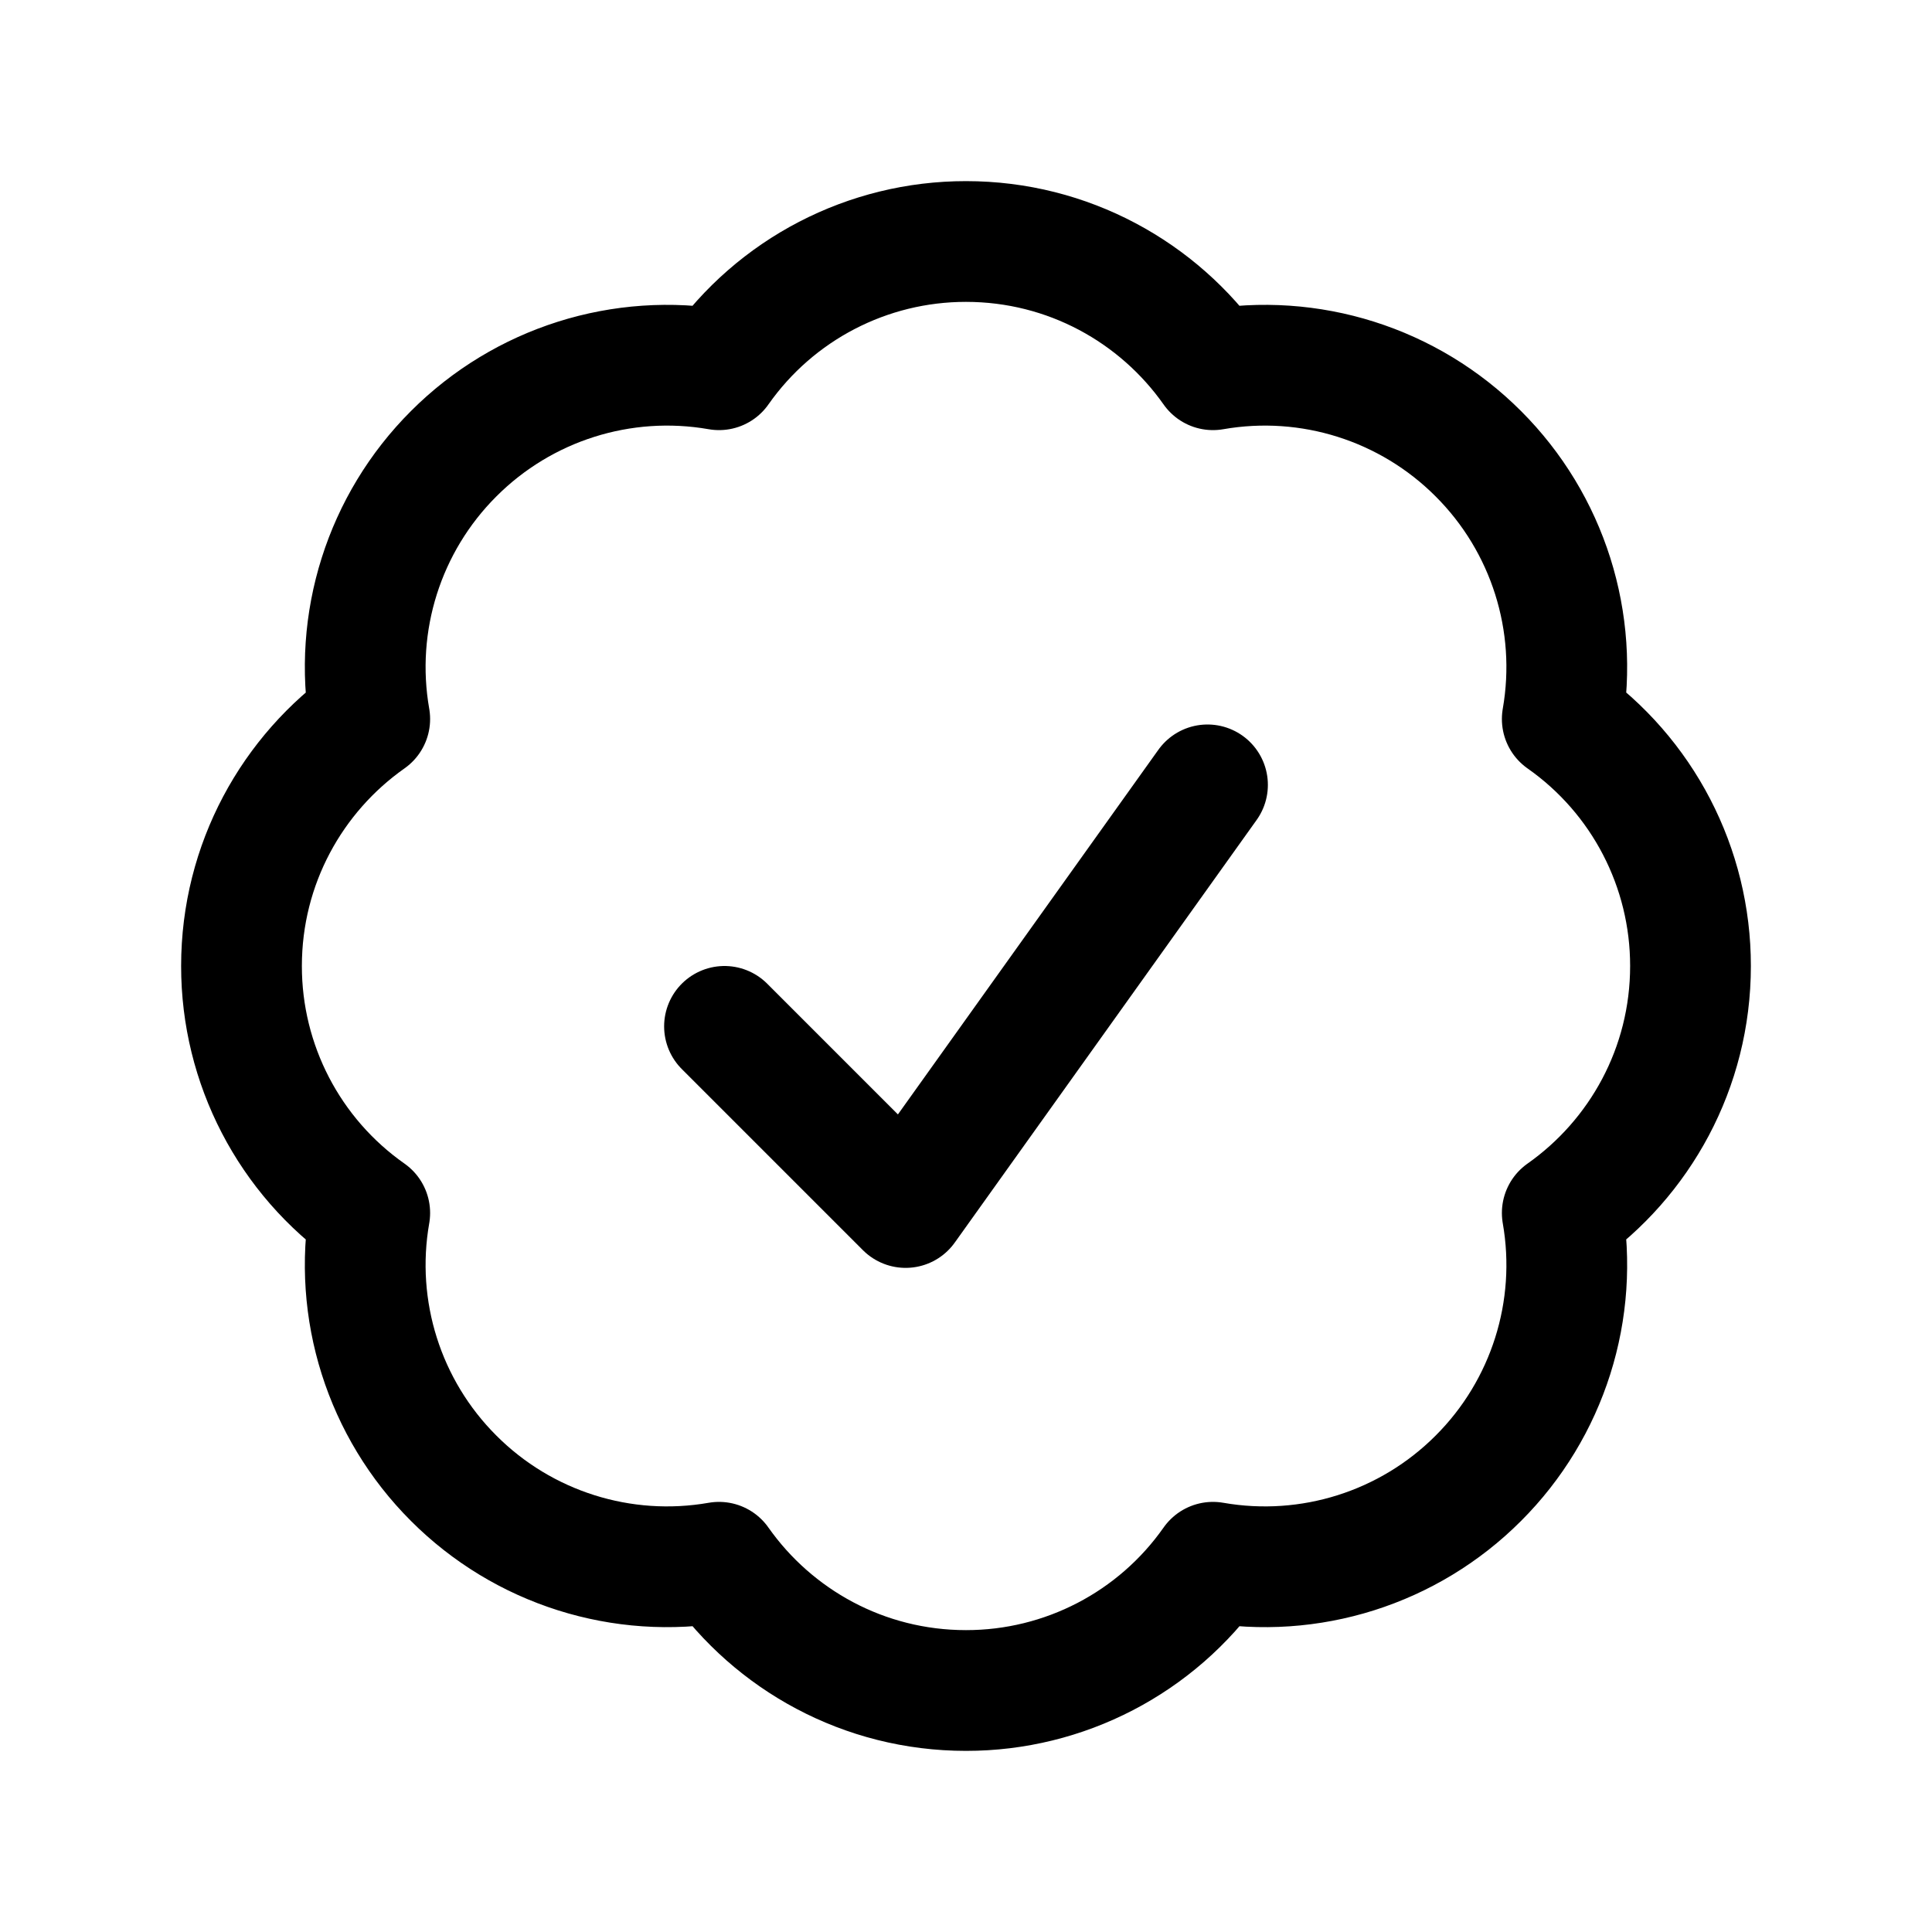
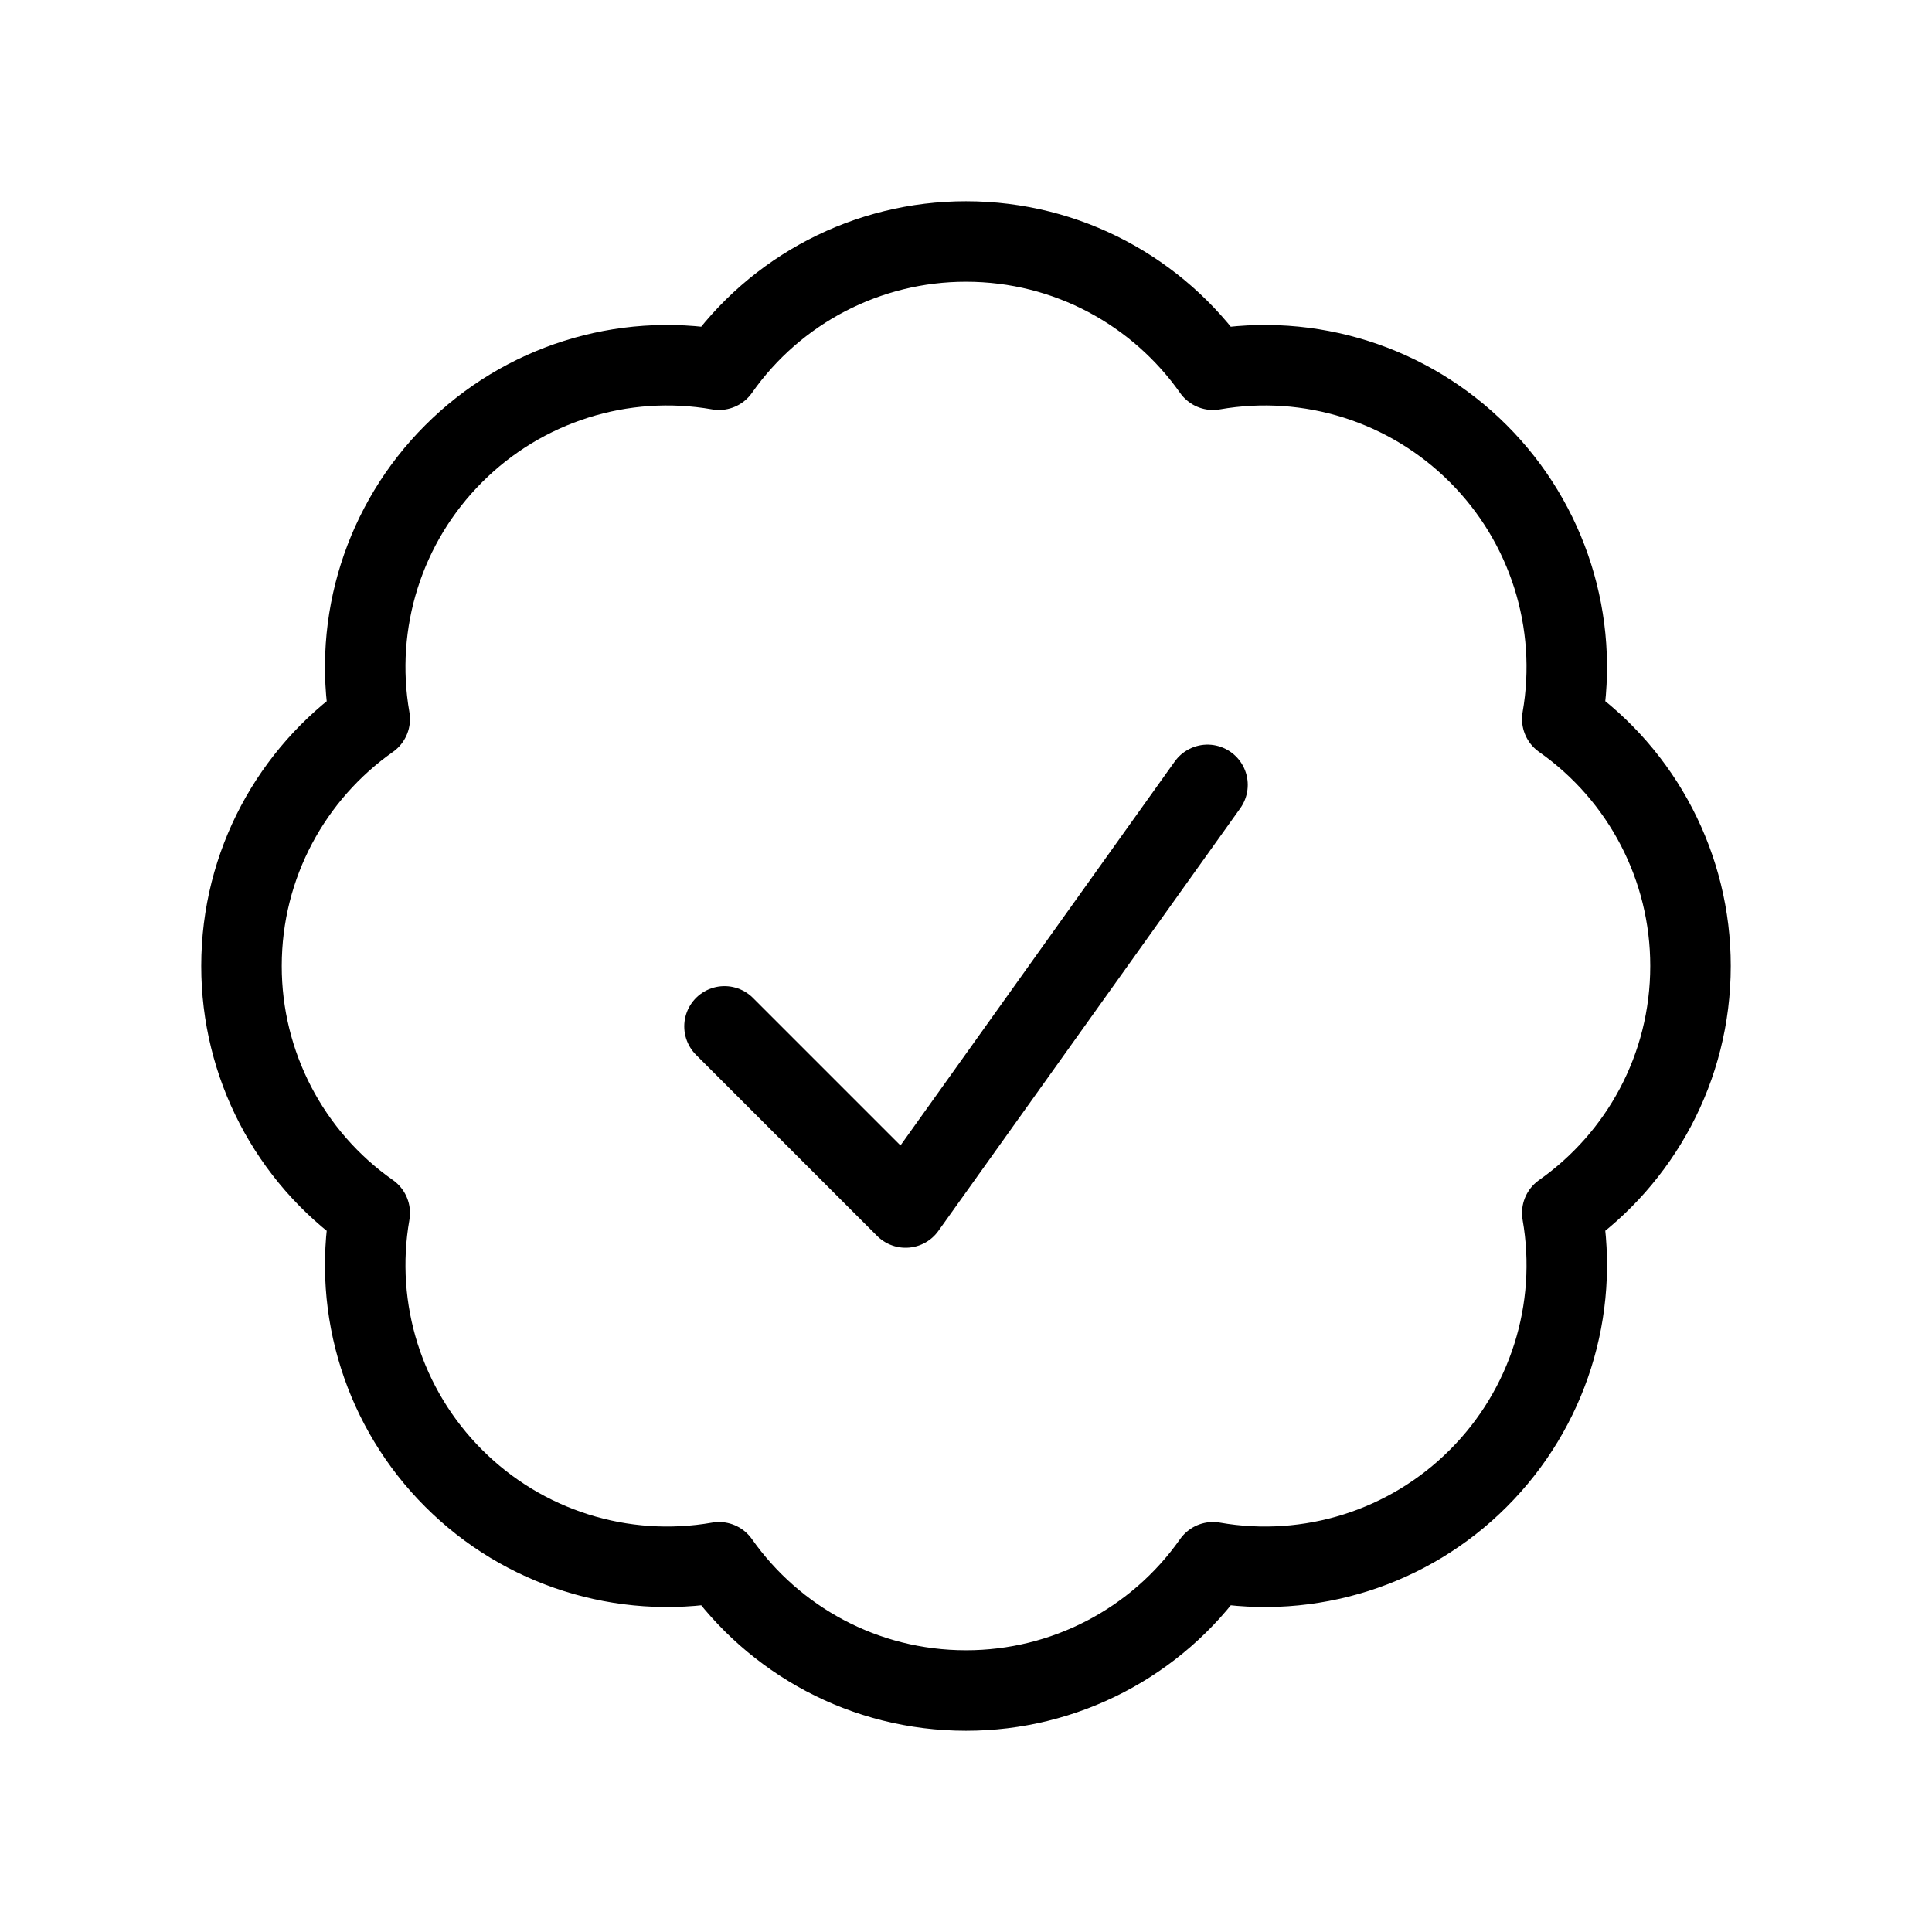
- <svg xmlns="http://www.w3.org/2000/svg" fill="none" viewBox="0 0 24 24" stroke-width="1.5" stroke="currentColor">
+ <svg xmlns="http://www.w3.org/2000/svg" viewBox="0 0 24 24" stroke="currentColor" fill="none">
  <path stroke-linecap="round" stroke-linejoin="round" d="M9 12.75L11.25 15 15 9.75M21 12c0 1.268-.63 2.39-1.593 3.068a3.745 3.745 0 01-1.043 3.296 3.745 3.745 0 01-3.296 1.043A3.745 3.745 0 0112 21c-1.268 0-2.39-.63-3.068-1.593a3.746 3.746 0 01-3.296-1.043 3.745 3.745 0 01-1.043-3.296A3.745 3.745 0 013 12c0-1.268.63-2.39 1.593-3.068a3.745 3.745 0 011.043-3.296 3.746 3.746 0 013.296-1.043A3.746 3.746 0 0112 3c1.268 0 2.39.63 3.068 1.593a3.746 3.746 0 013.296 1.043 3.746 3.746 0 011.043 3.296A3.745 3.745 0 0121 12z" />
</svg>
